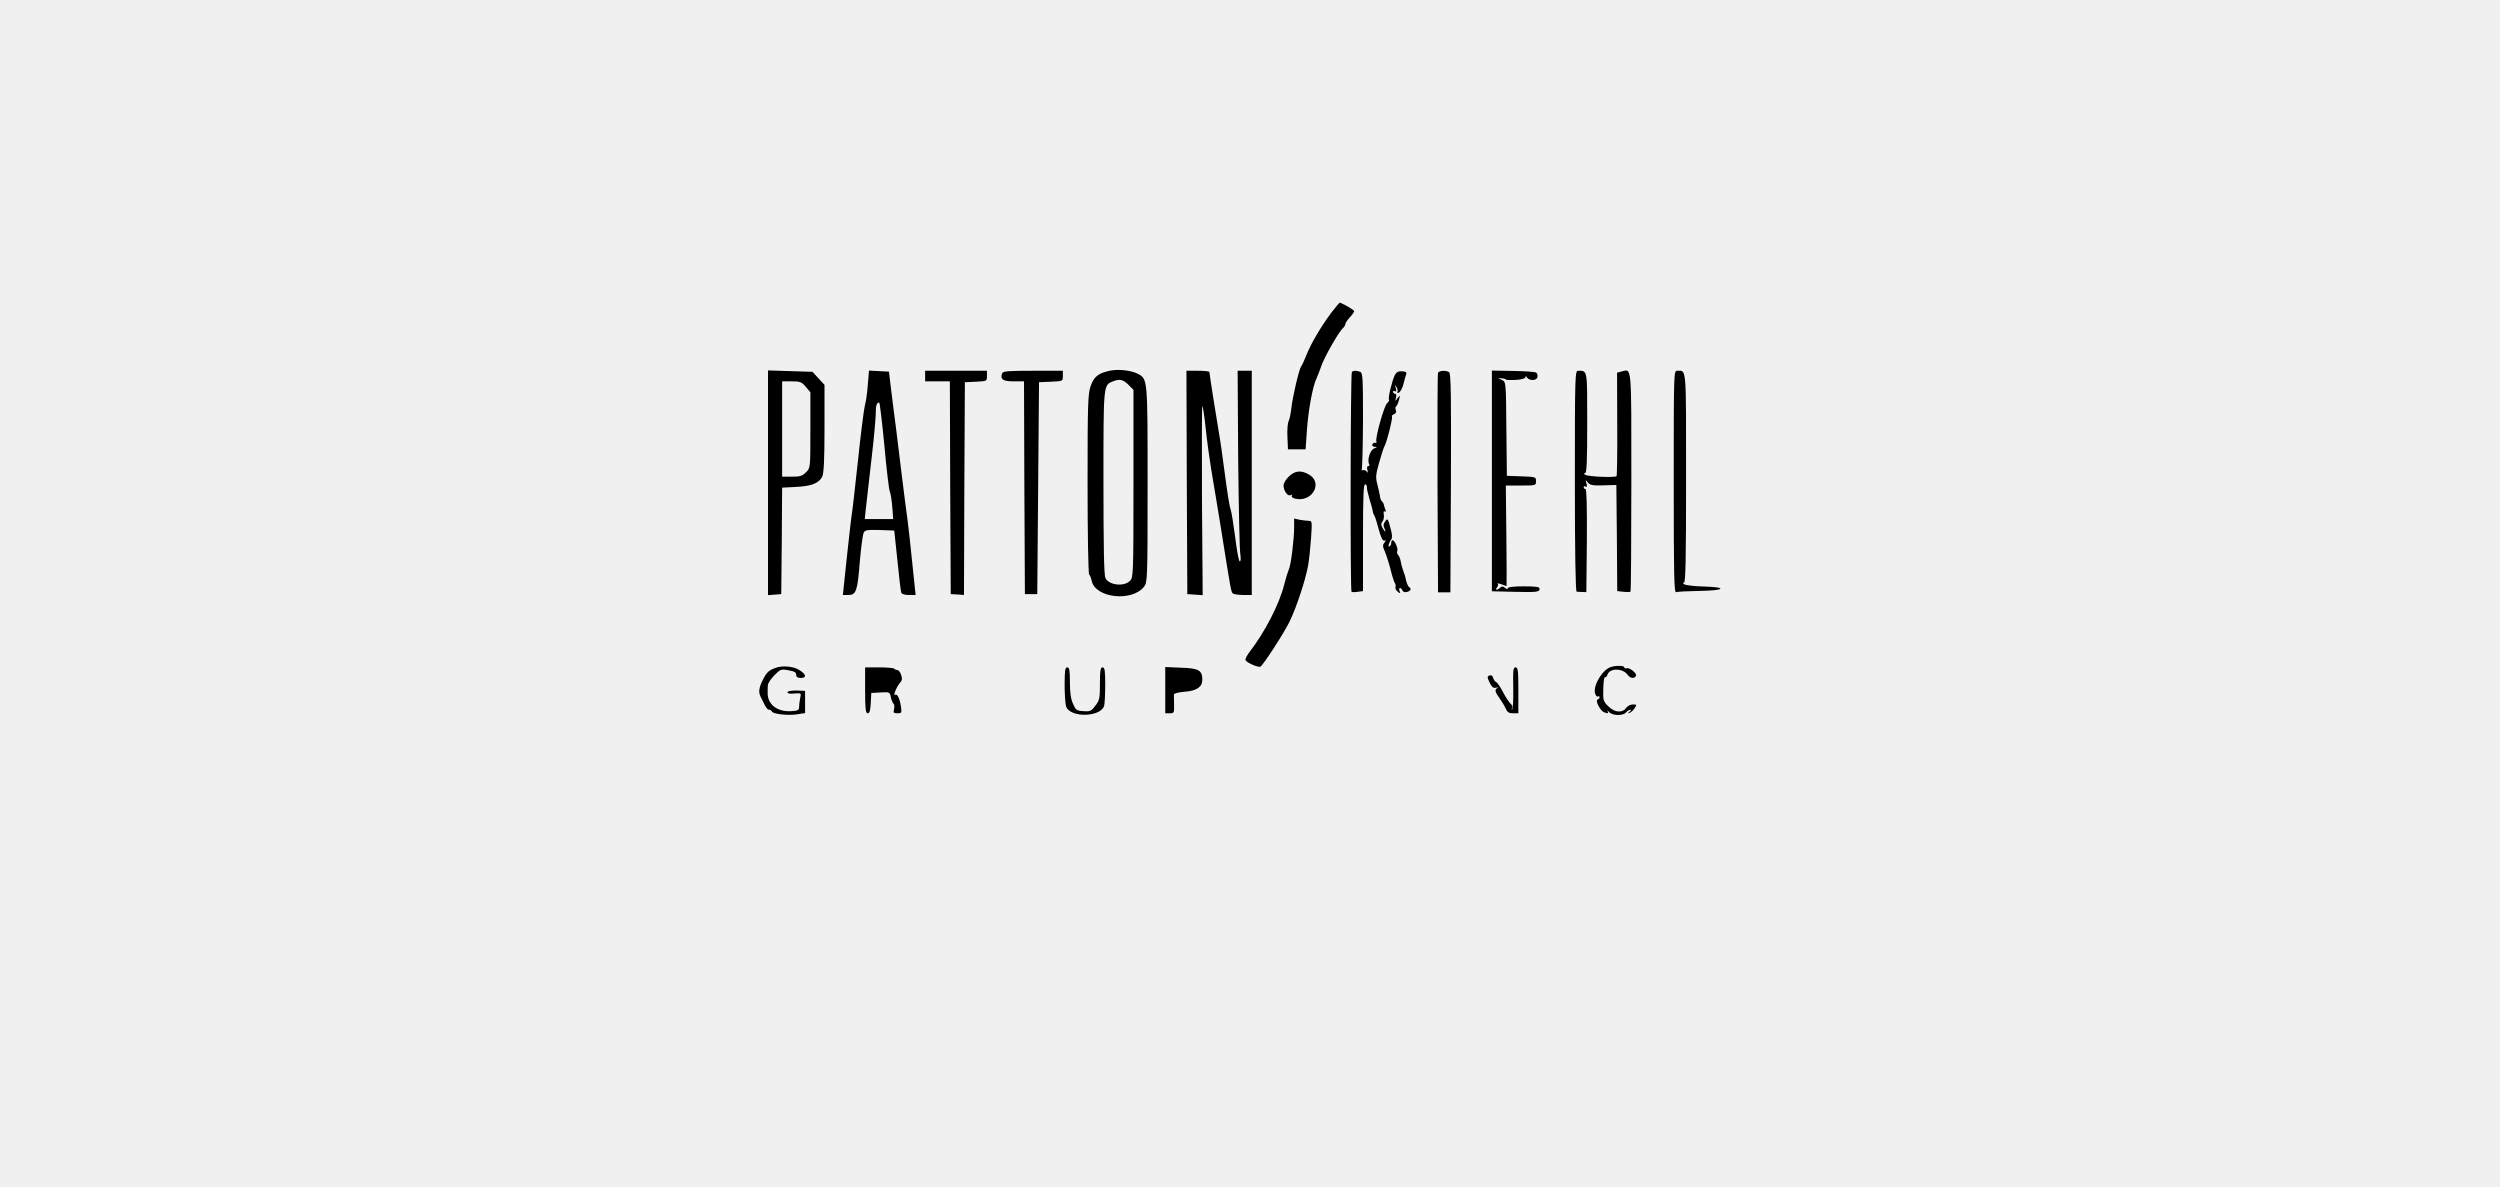
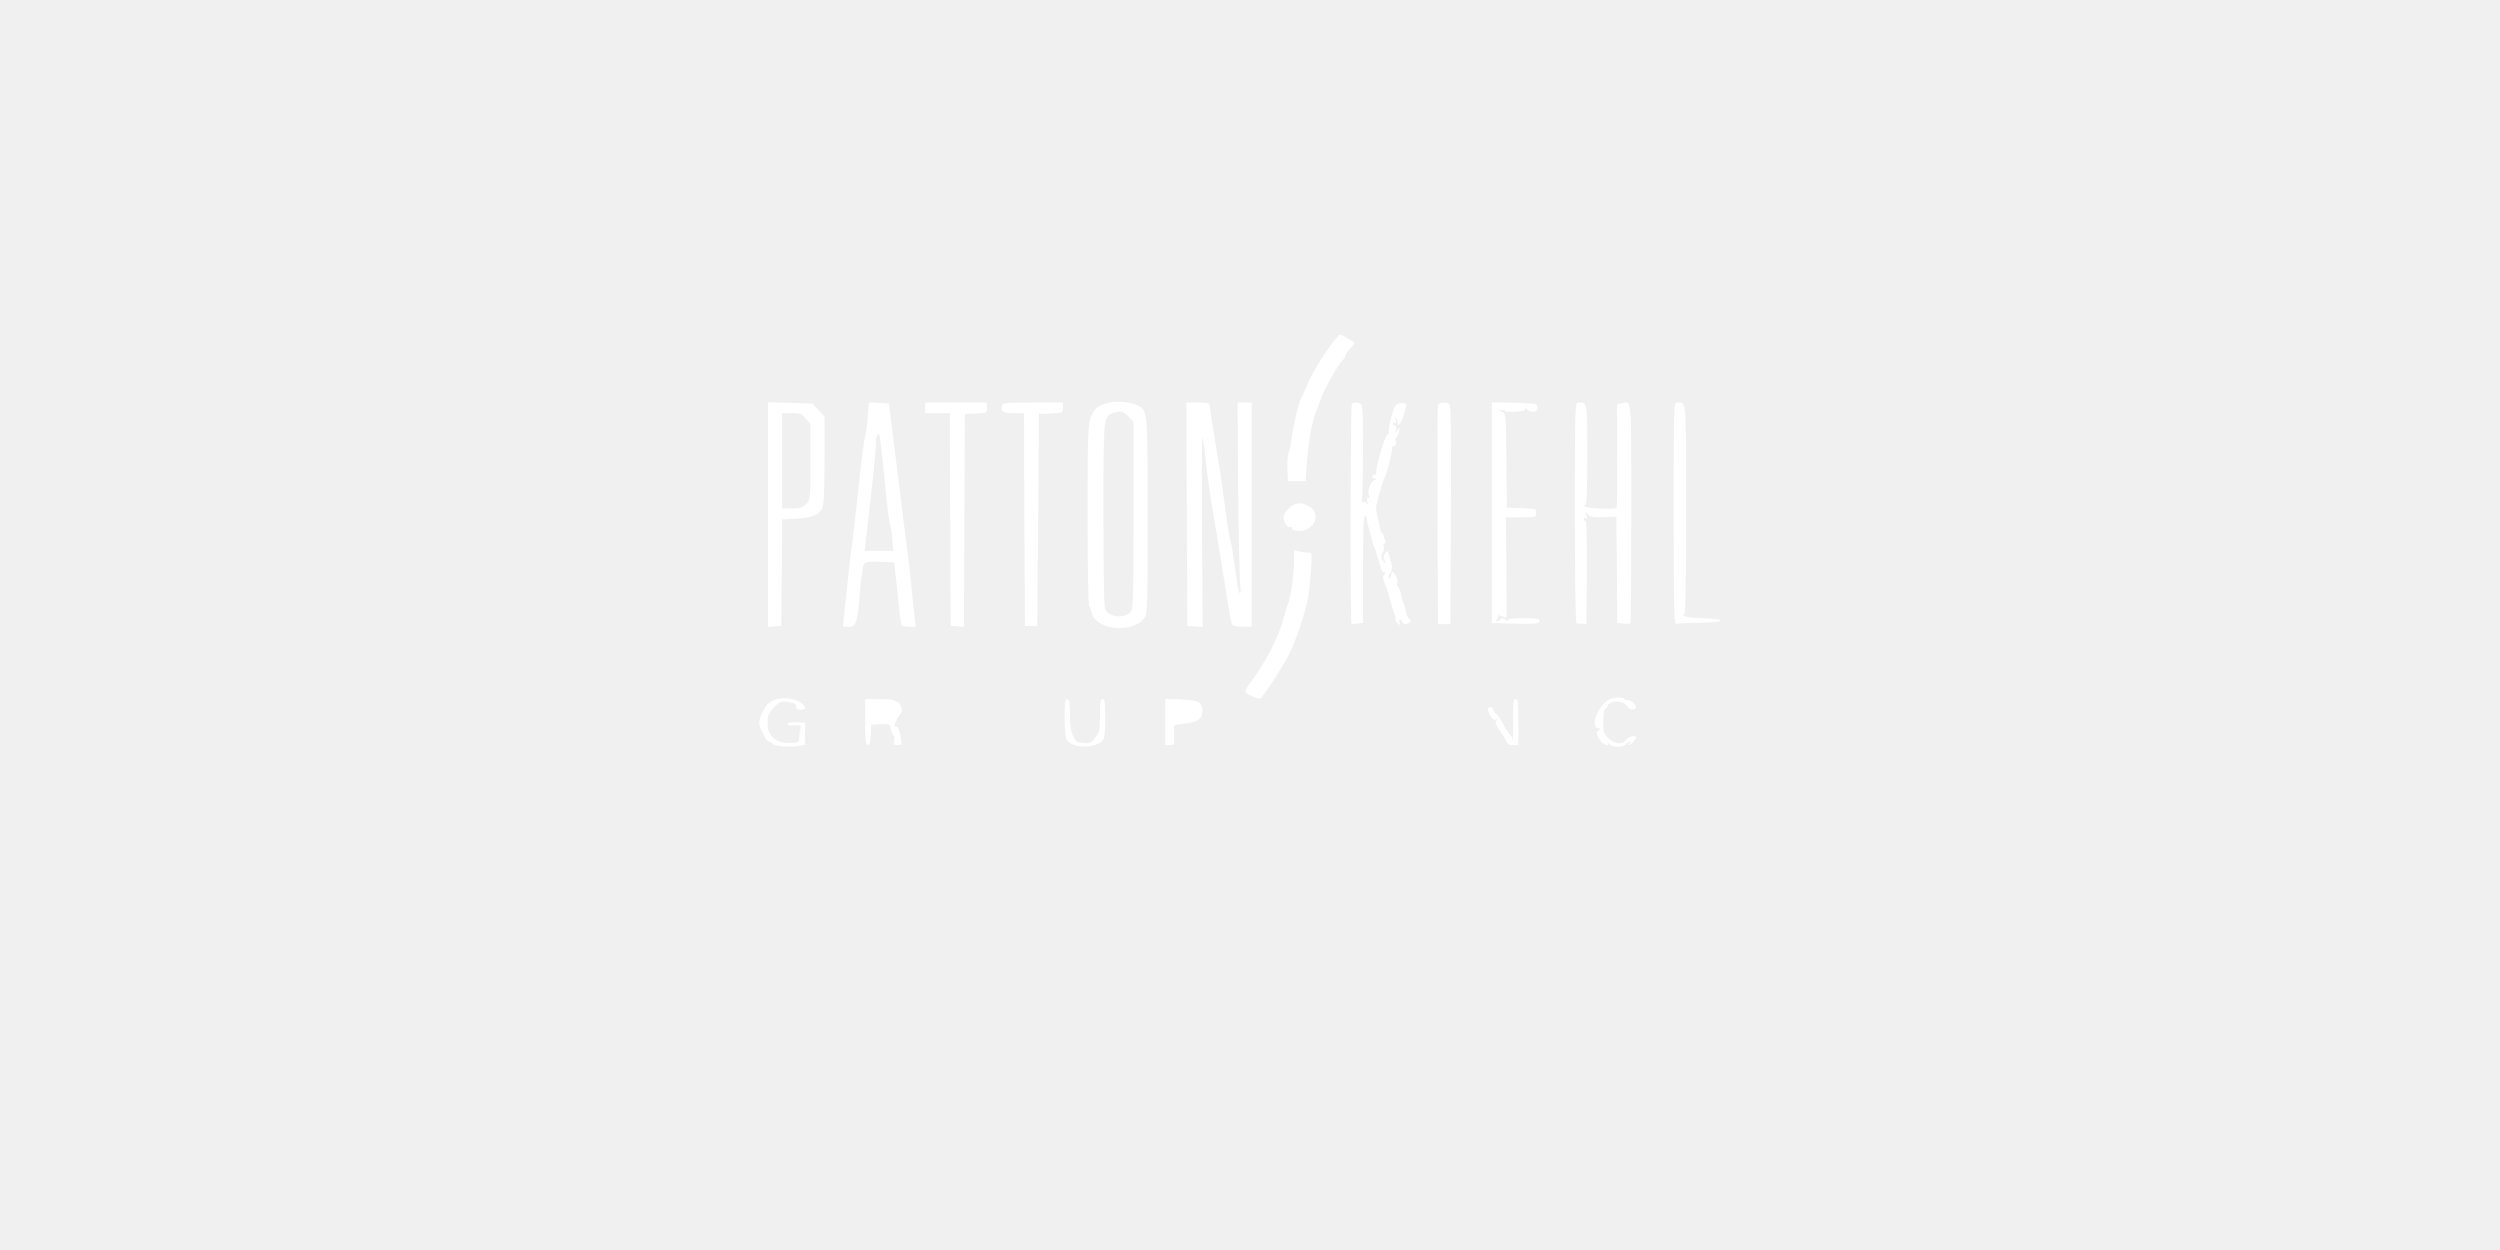
- <svg xmlns="http://www.w3.org/2000/svg" version="1.0" width="1416pt" height="672pt" viewBox="0 0 1416 672" preserveAspectRatio="xMidYMid meet">
-   <g transform="translate(0,672) scale(0.1,-0.1)" fill="#000000" stroke="none">
+ <svg xmlns="http://www.w3.org/2000/svg" version="1.0" width="256pt" height="128pt" viewBox="0 0 1416 672" preserveAspectRatio="xMidYMid meet">
+   <g transform="translate(0,672) scale(0.1,-0.1)" fill="#FFFFFF" stroke="none">
    <path d="M7539 4947 c-62 -85 -113 -172 -139 -237 -12 -30 -25 -59 -30 -65 -12 -14 -50 -178 -56 -239 -3 -28 -10 -60 -15 -71 -6 -11 -9 -52 -7 -90 l3 -70 50 0 50 0 7 104 c8 115 32 250 54 296 7 17 21 50 29 75 18 51 99 192 120 210 8 7 15 18 15 24 0 6 11 23 25 38 14 15 25 31 25 35 0 7 -47 35 -80 49 -3 1 -26 -26 -51 -59z" />
    <path d="M6290 4621 c-68 -14 -93 -33 -112 -86 -16 -46 -18 -95 -18 -557 0 -279 4 -509 9 -512 4 -3 11 -19 14 -35 20 -98 227 -122 297 -34 19 25 20 40 20 580 0 605 1 597 -58 627 -35 18 -108 26 -152 17z m101 -80 l29 -29 0 -531 c0 -518 -1 -532 -20 -551 -35 -35 -120 -24 -139 16 -8 18 -11 181 -11 542 0 560 -1 550 54 572 37 15 57 11 87 -19z" />
    <path d="M4350 3986 l0 -637 38 3 37 3 3 301 2 302 78 4 c87 4 130 21 149 58 9 18 13 93 13 273 l0 247 -34 37 -34 37 -126 4 -126 4 0 -636z m214 543 l26 -31 0 -214 c0 -215 0 -215 -25 -239 -20 -21 -34 -25 -80 -25 l-55 0 0 270 0 270 54 0 c48 0 57 -3 80 -31z" />
    <path d="M4915 4538 c-3 -46 -11 -96 -16 -113 -5 -16 -23 -156 -39 -310 -17 -154 -32 -291 -35 -305 -3 -14 -15 -123 -28 -242 l-23 -218 31 0 c44 0 52 21 65 190 7 80 17 153 22 163 8 15 21 17 91 15 l82 -3 18 -170 c9 -93 19 -176 22 -182 2 -8 21 -13 43 -13 l38 0 -18 173 c-9 94 -22 206 -27 247 -6 41 -20 149 -31 240 -11 91 -27 219 -35 285 -9 66 -21 165 -28 220 l-12 100 -56 3 -57 3 -7 -83z m94 -340 c12 -134 26 -252 31 -263 5 -11 11 -50 14 -87 l5 -68 -81 0 -80 0 6 58 c8 67 10 84 35 307 11 94 20 195 21 226 0 52 5 69 20 69 3 0 16 -109 29 -242z" />
    <path d="M5240 4590 l0 -30 70 0 70 0 2 -602 3 -603 37 -2 38 -3 2 602 3 603 63 3 c61 3 62 3 62 32 l0 30 -175 0 -175 0 0 -30z" />
    <path d="M5676 4605 c-12 -33 4 -45 65 -45 l59 0 2 -602 3 -603 35 0 35 0 5 600 5 600 68 3 c67 3 67 3 67 32 l0 30 -169 0 c-141 0 -170 -2 -175 -15z" />
    <path d="M6722 3988 l3 -633 43 -3 44 -3 -4 535 c-1 295 -1 536 2 536 3 0 12 -57 19 -126 7 -69 22 -176 32 -237 11 -62 35 -211 55 -332 56 -353 57 -360 68 -367 6 -4 32 -8 59 -8 l47 0 0 635 0 635 -40 0 -40 0 3 -497 c3 -274 8 -517 12 -540 4 -26 3 -43 -3 -43 -5 0 -17 62 -26 138 -10 75 -21 146 -26 157 -5 11 -19 97 -31 190 -12 94 -28 206 -36 250 -13 76 -52 321 -53 338 0 4 -29 7 -65 7 l-65 0 2 -632z" />
    <path d="M7657 4613 c-8 -7 -10 -1237 -2 -1245 3 -2 18 -3 35 0 l30 4 0 305 c0 240 3 304 13 300 6 -2 11 -10 9 -16 -1 -7 6 -38 15 -69 10 -31 18 -61 18 -67 0 -5 4 -16 8 -23 5 -6 16 -42 26 -80 12 -44 22 -66 31 -64 11 3 11 0 1 -12 -10 -12 -10 -21 2 -48 8 -18 23 -64 33 -103 9 -38 21 -74 25 -79 4 -5 5 -14 3 -21 -3 -6 3 -18 12 -26 16 -12 17 -12 11 4 -3 9 -2 17 2 17 5 0 11 -6 14 -14 4 -9 14 -12 26 -9 22 6 27 18 12 28 -5 3 -13 20 -17 38 -3 17 -11 43 -17 57 -5 14 -11 35 -13 48 -1 13 -8 30 -14 37 -7 8 -9 18 -6 24 7 11 -14 61 -26 61 -4 0 -8 -6 -8 -14 0 -8 -4 -18 -10 -21 -11 -7 -3 23 11 41 5 6 4 28 -2 50 -18 70 -19 71 -34 50 -10 -13 -11 -24 -4 -37 5 -11 7 -19 5 -19 -3 0 -10 9 -16 21 -9 15 -8 24 0 35 7 7 10 25 8 39 -3 15 -1 22 5 18 7 -4 8 1 3 13 -4 10 -8 24 -9 29 -1 6 -6 13 -10 16 -5 3 -10 17 -11 30 -2 13 -9 43 -15 67 -10 37 -9 53 10 120 12 42 25 85 31 95 14 26 48 160 42 168 -2 4 3 10 12 13 10 4 14 12 10 23 -4 9 -3 19 2 22 5 3 12 20 16 36 7 28 7 29 -8 10 -15 -20 -15 -20 -9 3 3 13 1 22 -6 22 -6 0 -11 5 -11 11 0 5 5 7 11 3 8 -4 9 1 5 17 -6 20 -5 21 4 6 6 -9 8 -22 5 -27 -3 -5 0 -7 8 -4 8 3 20 25 26 48 6 24 13 50 16 57 4 10 -4 15 -23 16 -21 1 -32 -4 -41 -20 -16 -31 -40 -130 -34 -140 3 -5 -2 -14 -10 -20 -17 -13 -70 -203 -61 -218 3 -5 0 -8 -7 -7 -6 2 -14 -3 -16 -9 -3 -8 3 -13 14 -14 15 0 14 -2 -4 -9 -23 -9 -41 -68 -28 -89 3 -6 1 -11 -5 -11 -7 0 -9 -9 -5 -22 4 -15 3 -19 -3 -10 -5 7 -15 11 -23 9 -8 -2 -11 -2 -7 0 4 2 7 127 8 277 0 243 -1 274 -16 280 -20 8 -39 8 -47 -1z" />
    <path d="M8145 4608 c-3 -7 -4 -290 -3 -628 l3 -615 35 0 35 0 3 619 c2 489 0 621 -10 628 -20 12 -58 9 -63 -4z" />
    <path d="M8450 3996 l0 -625 123 -3 c135 -3 147 -2 147 18 0 10 -21 13 -90 13 -57 0 -90 -4 -90 -11 0 -6 -6 -6 -15 2 -12 10 -19 10 -27 2 -17 -17 -33 -15 -19 1 6 8 8 17 4 21 -4 4 5 2 20 -3 16 -6 29 -11 30 -11 1 0 1 128 -1 285 l-3 285 86 0 c84 0 85 0 85 25 0 24 -2 24 -82 27 l-83 3 -3 266 c-2 264 -2 266 -25 277 l-22 10 23 -1 c12 -1 22 -4 22 -7 0 -3 25 -3 55 -2 33 2 55 9 55 15 0 9 3 8 8 0 13 -21 56 -20 60 1 2 10 -1 22 -8 26 -6 4 -65 8 -131 9 l-119 2 0 -625z" />
    <path d="M8920 3995 c0 -407 4 -625 10 -626 6 -1 20 -2 33 -2 l22 -1 3 292 c1 193 -1 292 -8 292 -5 0 -10 5 -10 11 0 5 5 7 11 3 8 -4 9 1 5 17 -7 22 -6 23 8 6 12 -15 27 -18 88 -16 l73 2 3 -300 2 -301 35 -4 c20 -2 38 -2 40 1 3 2 5 283 5 623 0 674 3 638 -55 624 l-26 -7 1 -290 c1 -160 -1 -293 -4 -296 -9 -9 -158 -3 -176 7 -10 6 -11 10 -2 10 9 0 12 64 12 284 0 305 2 296 -51 296 -18 0 -19 -17 -19 -625z" />
    <path d="M9480 3990 c0 -535 2 -629 14 -624 8 3 67 6 132 7 144 2 162 21 25 25 -52 1 -101 7 -110 12 -10 6 -11 10 -3 10 9 0 12 126 12 594 0 643 3 606 -51 606 -19 0 -19 -16 -19 -630z" />
    <path d="M7300 4021 c-17 -16 -30 -38 -30 -52 1 -31 25 -63 41 -53 7 4 10 3 6 -3 -4 -6 4 -14 17 -17 100 -25 164 94 75 139 -43 23 -76 18 -109 -14z" />
    <path d="M7330 3733 c0 -67 -18 -214 -30 -238 -5 -11 -17 -49 -26 -85 -27 -110 -110 -271 -196 -382 -16 -21 -27 -42 -23 -48 9 -15 73 -42 84 -36 17 11 131 186 165 255 39 80 90 234 105 317 6 32 13 103 17 157 6 93 6 97 -13 97 -11 0 -35 3 -52 6 l-31 7 0 -50z" />
    <path d="M4395 2938 c-42 -15 -53 -26 -76 -72 -21 -44 -24 -67 -10 -94 5 -9 14 -29 22 -44 7 -16 18 -28 25 -28 7 0 14 -4 16 -10 5 -14 89 -24 142 -16 l46 7 0 63 0 63 -50 2 c-30 0 -50 -4 -50 -10 0 -7 15 -10 39 -7 39 3 40 3 33 -27 -3 -16 -6 -39 -6 -50 0 -17 -8 -21 -44 -23 -80 -5 -136 38 -134 106 0 12 0 31 1 41 1 11 17 36 37 56 32 33 39 36 72 30 45 -8 52 -12 52 -31 0 -8 10 -14 25 -14 37 0 31 23 -13 48 -32 18 -91 23 -127 10z" />
    <path d="M9127 2943 c-48 -12 -104 -103 -93 -149 4 -14 11 -22 16 -19 6 3 10 2 10 -4 0 -5 -5 -11 -11 -13 -15 -5 14 -63 36 -72 24 -9 27 -8 20 7 -4 6 0 4 8 -5 18 -22 80 -24 97 -3 7 8 18 15 24 15 6 0 4 -5 -4 -11 -12 -8 -12 -10 -1 -7 8 2 21 14 29 26 14 21 13 22 -10 22 -13 0 -30 -9 -38 -20 -22 -30 -66 -26 -101 10 -28 27 -30 34 -28 99 1 39 5 68 10 66 4 -3 10 3 14 14 12 38 86 37 113 0 15 -21 37 -25 48 -8 8 14 -36 50 -53 44 -7 -2 -13 0 -13 5 0 10 -40 12 -73 3z" />
    <path d="M4900 2810 c0 -107 3 -130 15 -130 10 0 15 15 17 58 l3 57 53 3 c51 3 52 2 58 -28 4 -17 11 -33 15 -36 5 -3 6 -16 3 -30 -5 -21 -3 -24 19 -24 24 0 25 2 20 38 -7 46 -21 74 -33 67 -14 -9 9 47 28 68 12 13 13 24 6 45 -5 15 -15 27 -21 27 -6 0 -15 3 -19 8 -4 4 -43 7 -86 7 l-78 0 0 -130z" />
    <path d="M6030 2841 c0 -55 4 -111 9 -124 25 -64 197 -59 215 6 3 12 6 66 6 120 0 80 -3 97 -15 97 -12 0 -15 -17 -15 -92 0 -83 -2 -94 -26 -125 -23 -31 -31 -34 -68 -31 -37 2 -43 6 -58 41 -13 27 -18 65 -18 123 0 68 -3 84 -15 84 -12 0 -15 -18 -15 -99z" />
    <path d="M6600 2811 l0 -131 26 0 c24 0 25 3 24 48 -1 26 -1 52 -1 58 1 7 26 13 61 16 68 5 100 27 100 68 0 53 -20 65 -119 68 l-91 4 0 -131z" />
    <path d="M8571 2825 c1 -63 -1 -118 -6 -122 -4 -5 -5 -2 -1 5 5 8 2 18 -7 25 -8 7 -28 36 -43 65 -15 30 -33 56 -40 59 -6 2 -14 13 -17 24 -3 12 -11 17 -21 13 -13 -5 -13 -9 1 -40 13 -26 21 -33 37 -29 12 3 15 2 9 -1 -19 -8 -16 -23 10 -58 12 -17 28 -43 35 -58 9 -22 18 -28 42 -28 l30 0 0 130 c0 112 -2 130 -16 130 -13 0 -15 -16 -13 -115z" />
  </g>
</svg>
